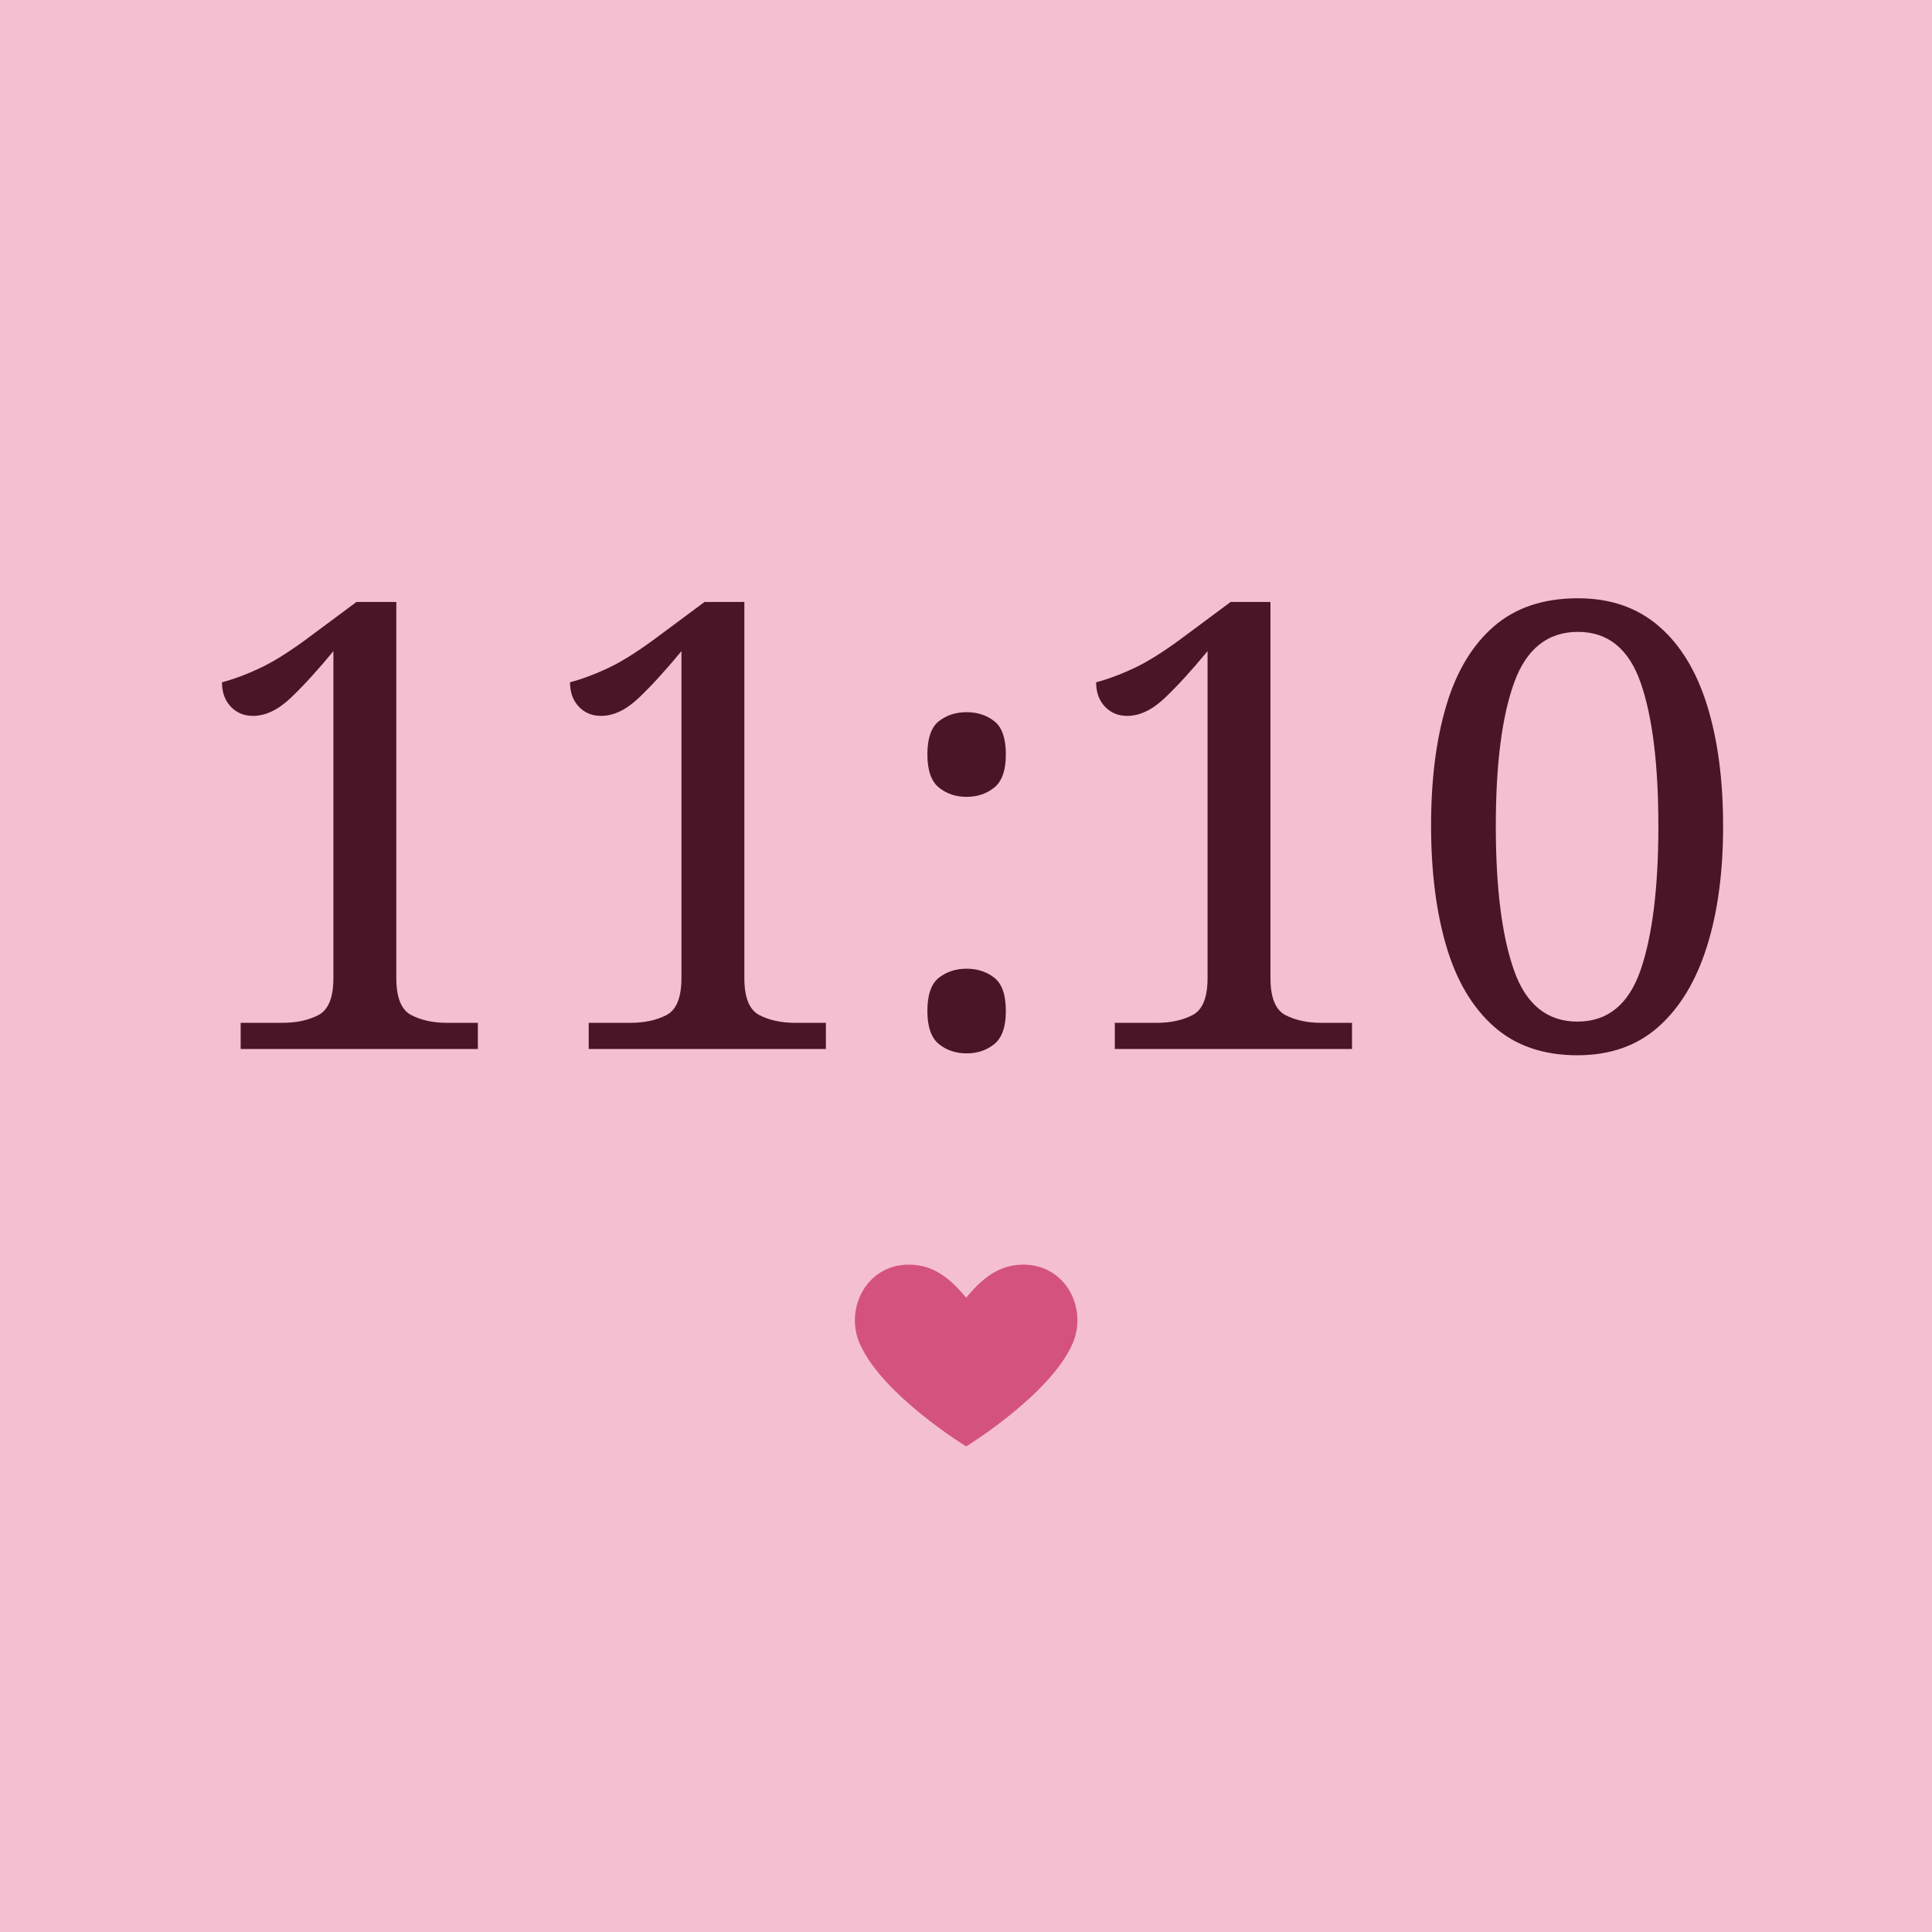
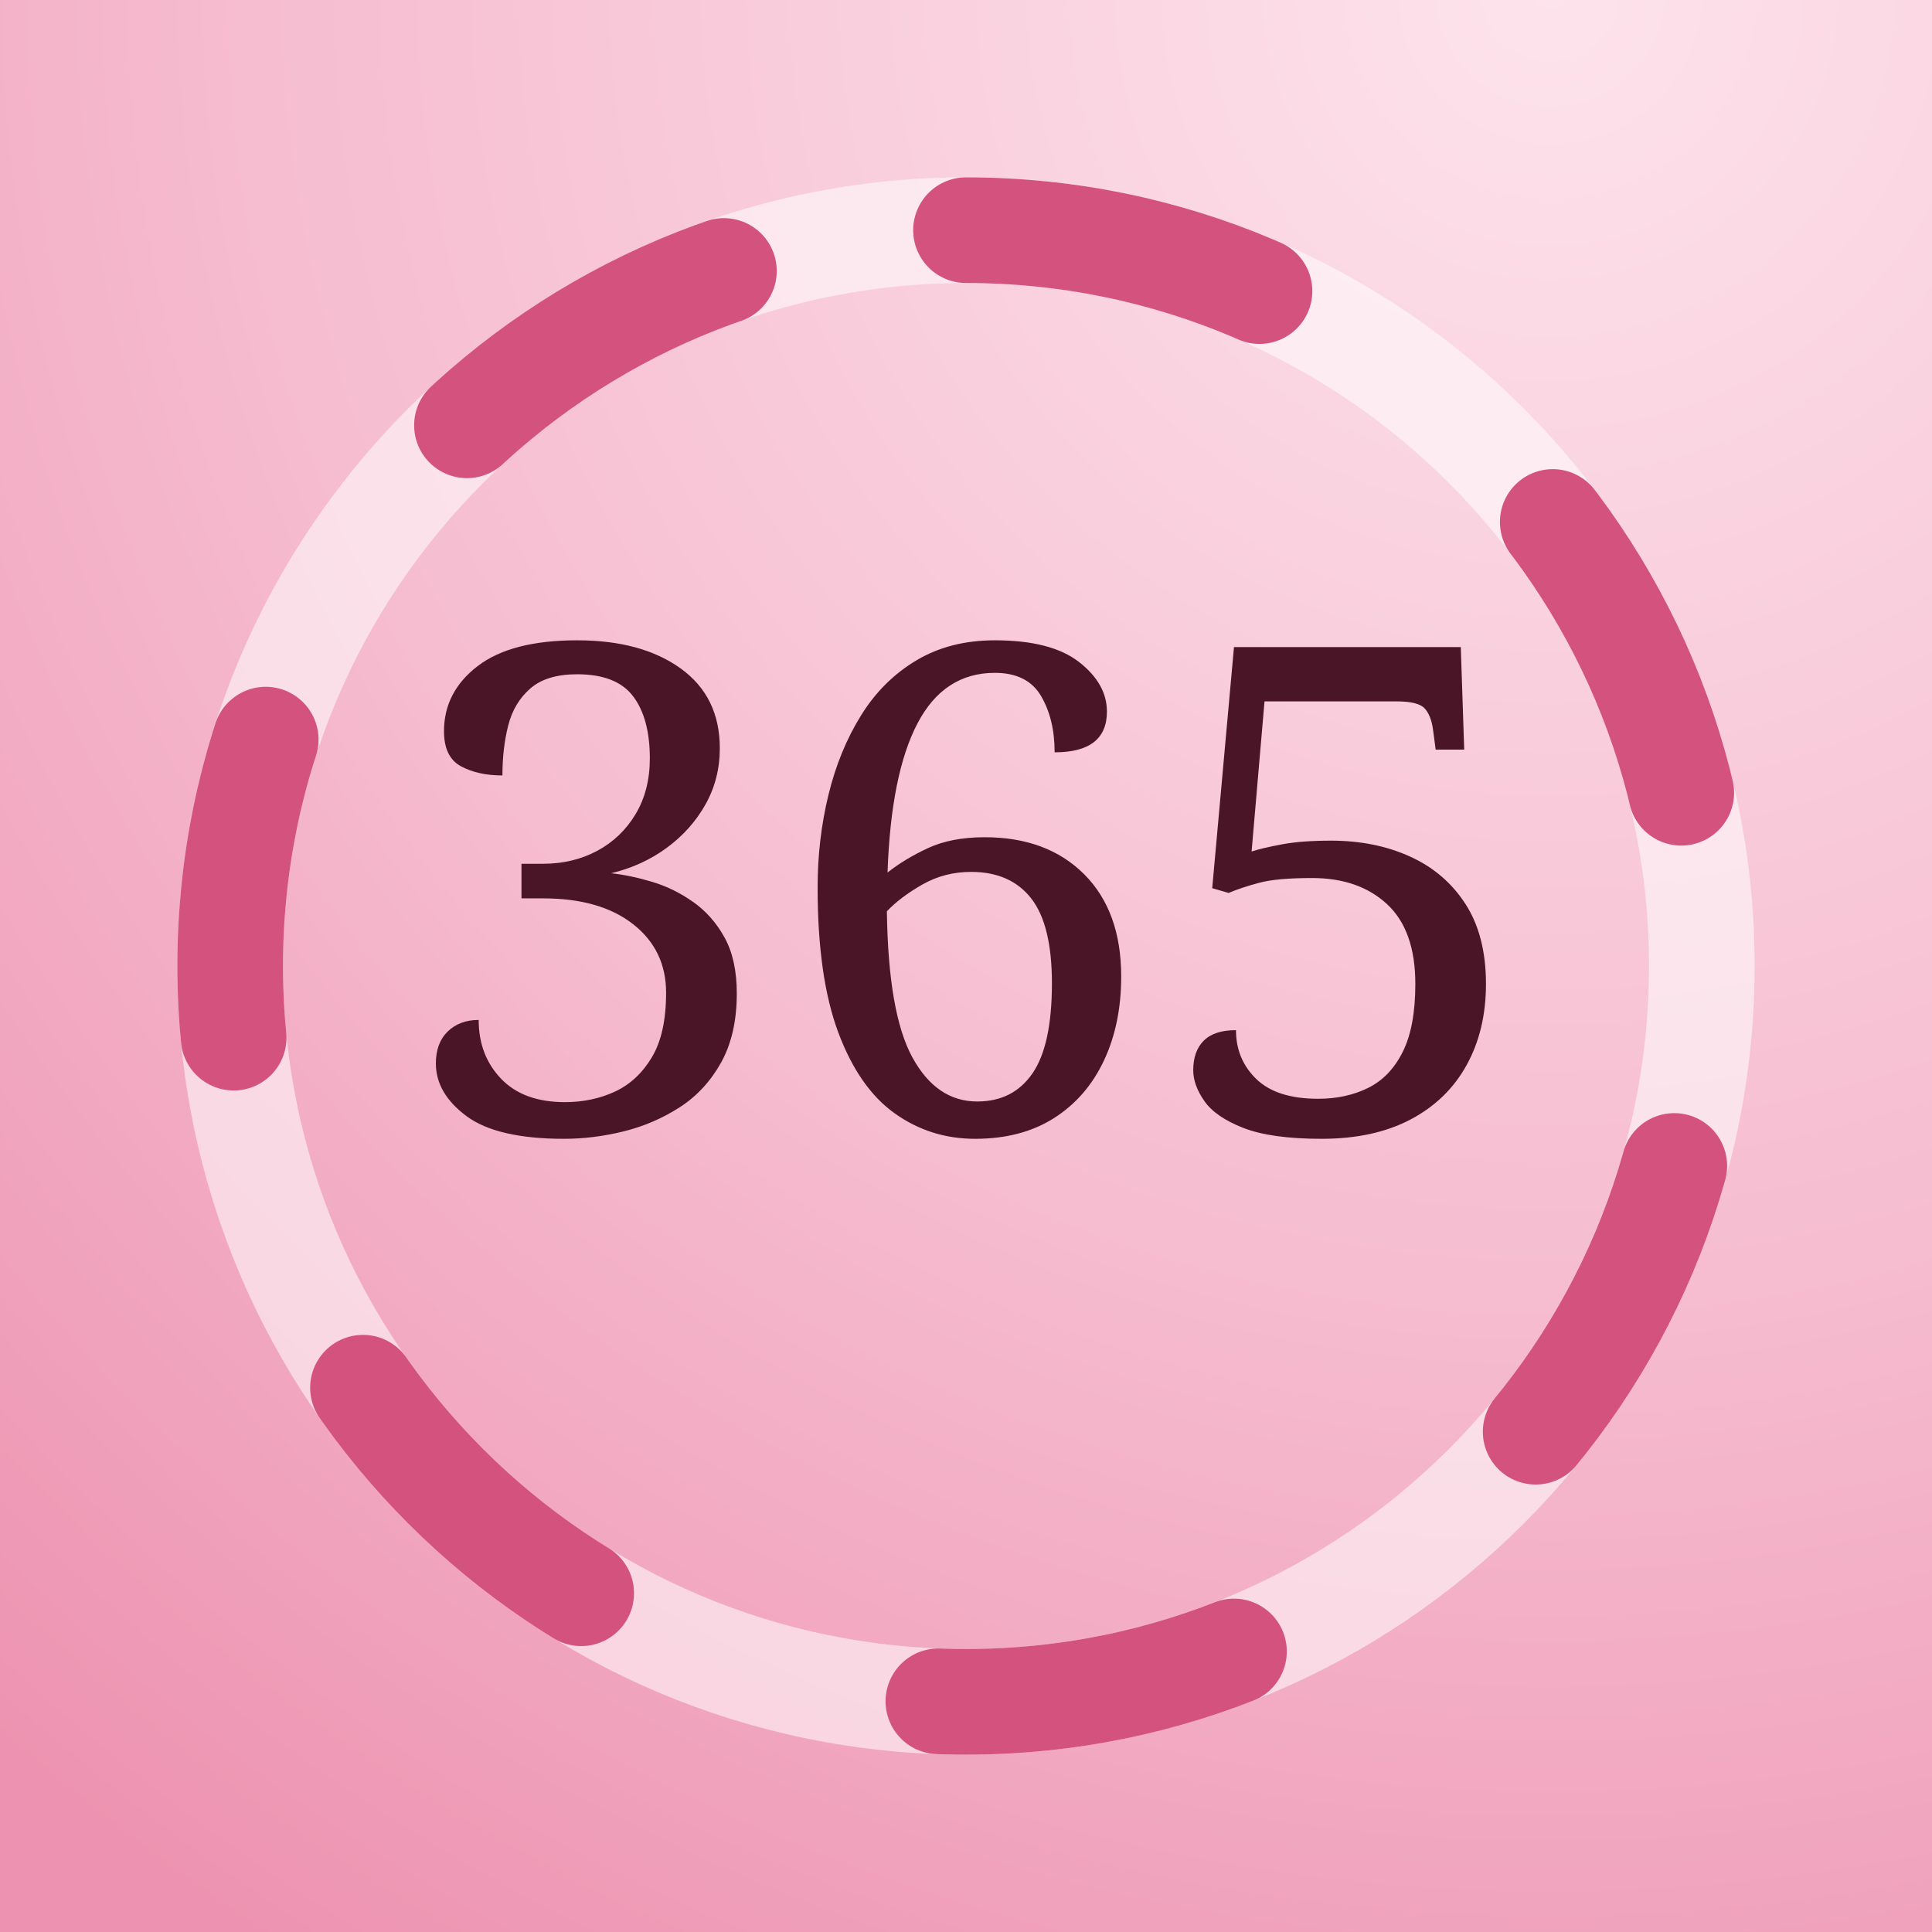
<svg xmlns="http://www.w3.org/2000/svg" viewBox="0 0 512 512">
-   <rect width="512" height="512" fill="#F4C0D1" />
-   <text x="256" y="278" text-anchor="middle" font-family="Fraunces, Georgia, serif" font-weight="500" font-size="165" fill="#4B1528">11:10</text>
-   <g transform="translate(221 322) scale(2.92)">
-     <path fill="#D4537E" d="M12 21s-7.5-4.6-9.6-9.2C.9 8.6 2.9 4.5 6.8 4.5c2.2 0 3.7 1.2 5.2 3 1.5-1.8 3-3 5.2-3 3.9 0 5.9 4.1 4.4 7.3C19.5 16.4 12 21 12 21z" />
-   </g>
+   <defs>
+     <radialGradient id="g" cx="80%" cy="0%" r="120%">
+       <stop offset="0" stop-color="#FDE3EC" />
+       <stop offset=".55" stop-color="#F6BDD0" />
+       <stop offset="1" stop-color="#ED93B1" />
+     </radialGradient>
+   </defs>
+   <rect width="512" height="512" fill="url(#g)" />
+   <circle cx="256" cy="256" r="195" fill="none" stroke="#FFFFFF" stroke-opacity=".55" stroke-width="28" />
+   <circle cx="256" cy="256" r="195" fill="none" stroke="#D4537E" stroke-width="28" stroke-linecap="round" pathLength="100" stroke-dasharray="80 100" transform="rotate(-90 256 256)" />
+   <text x="256" y="300" text-anchor="middle" font-family="Fraunces, Georgia, serif" font-weight="500" font-size="180" fill="#4B1528">365</text>
</svg>
